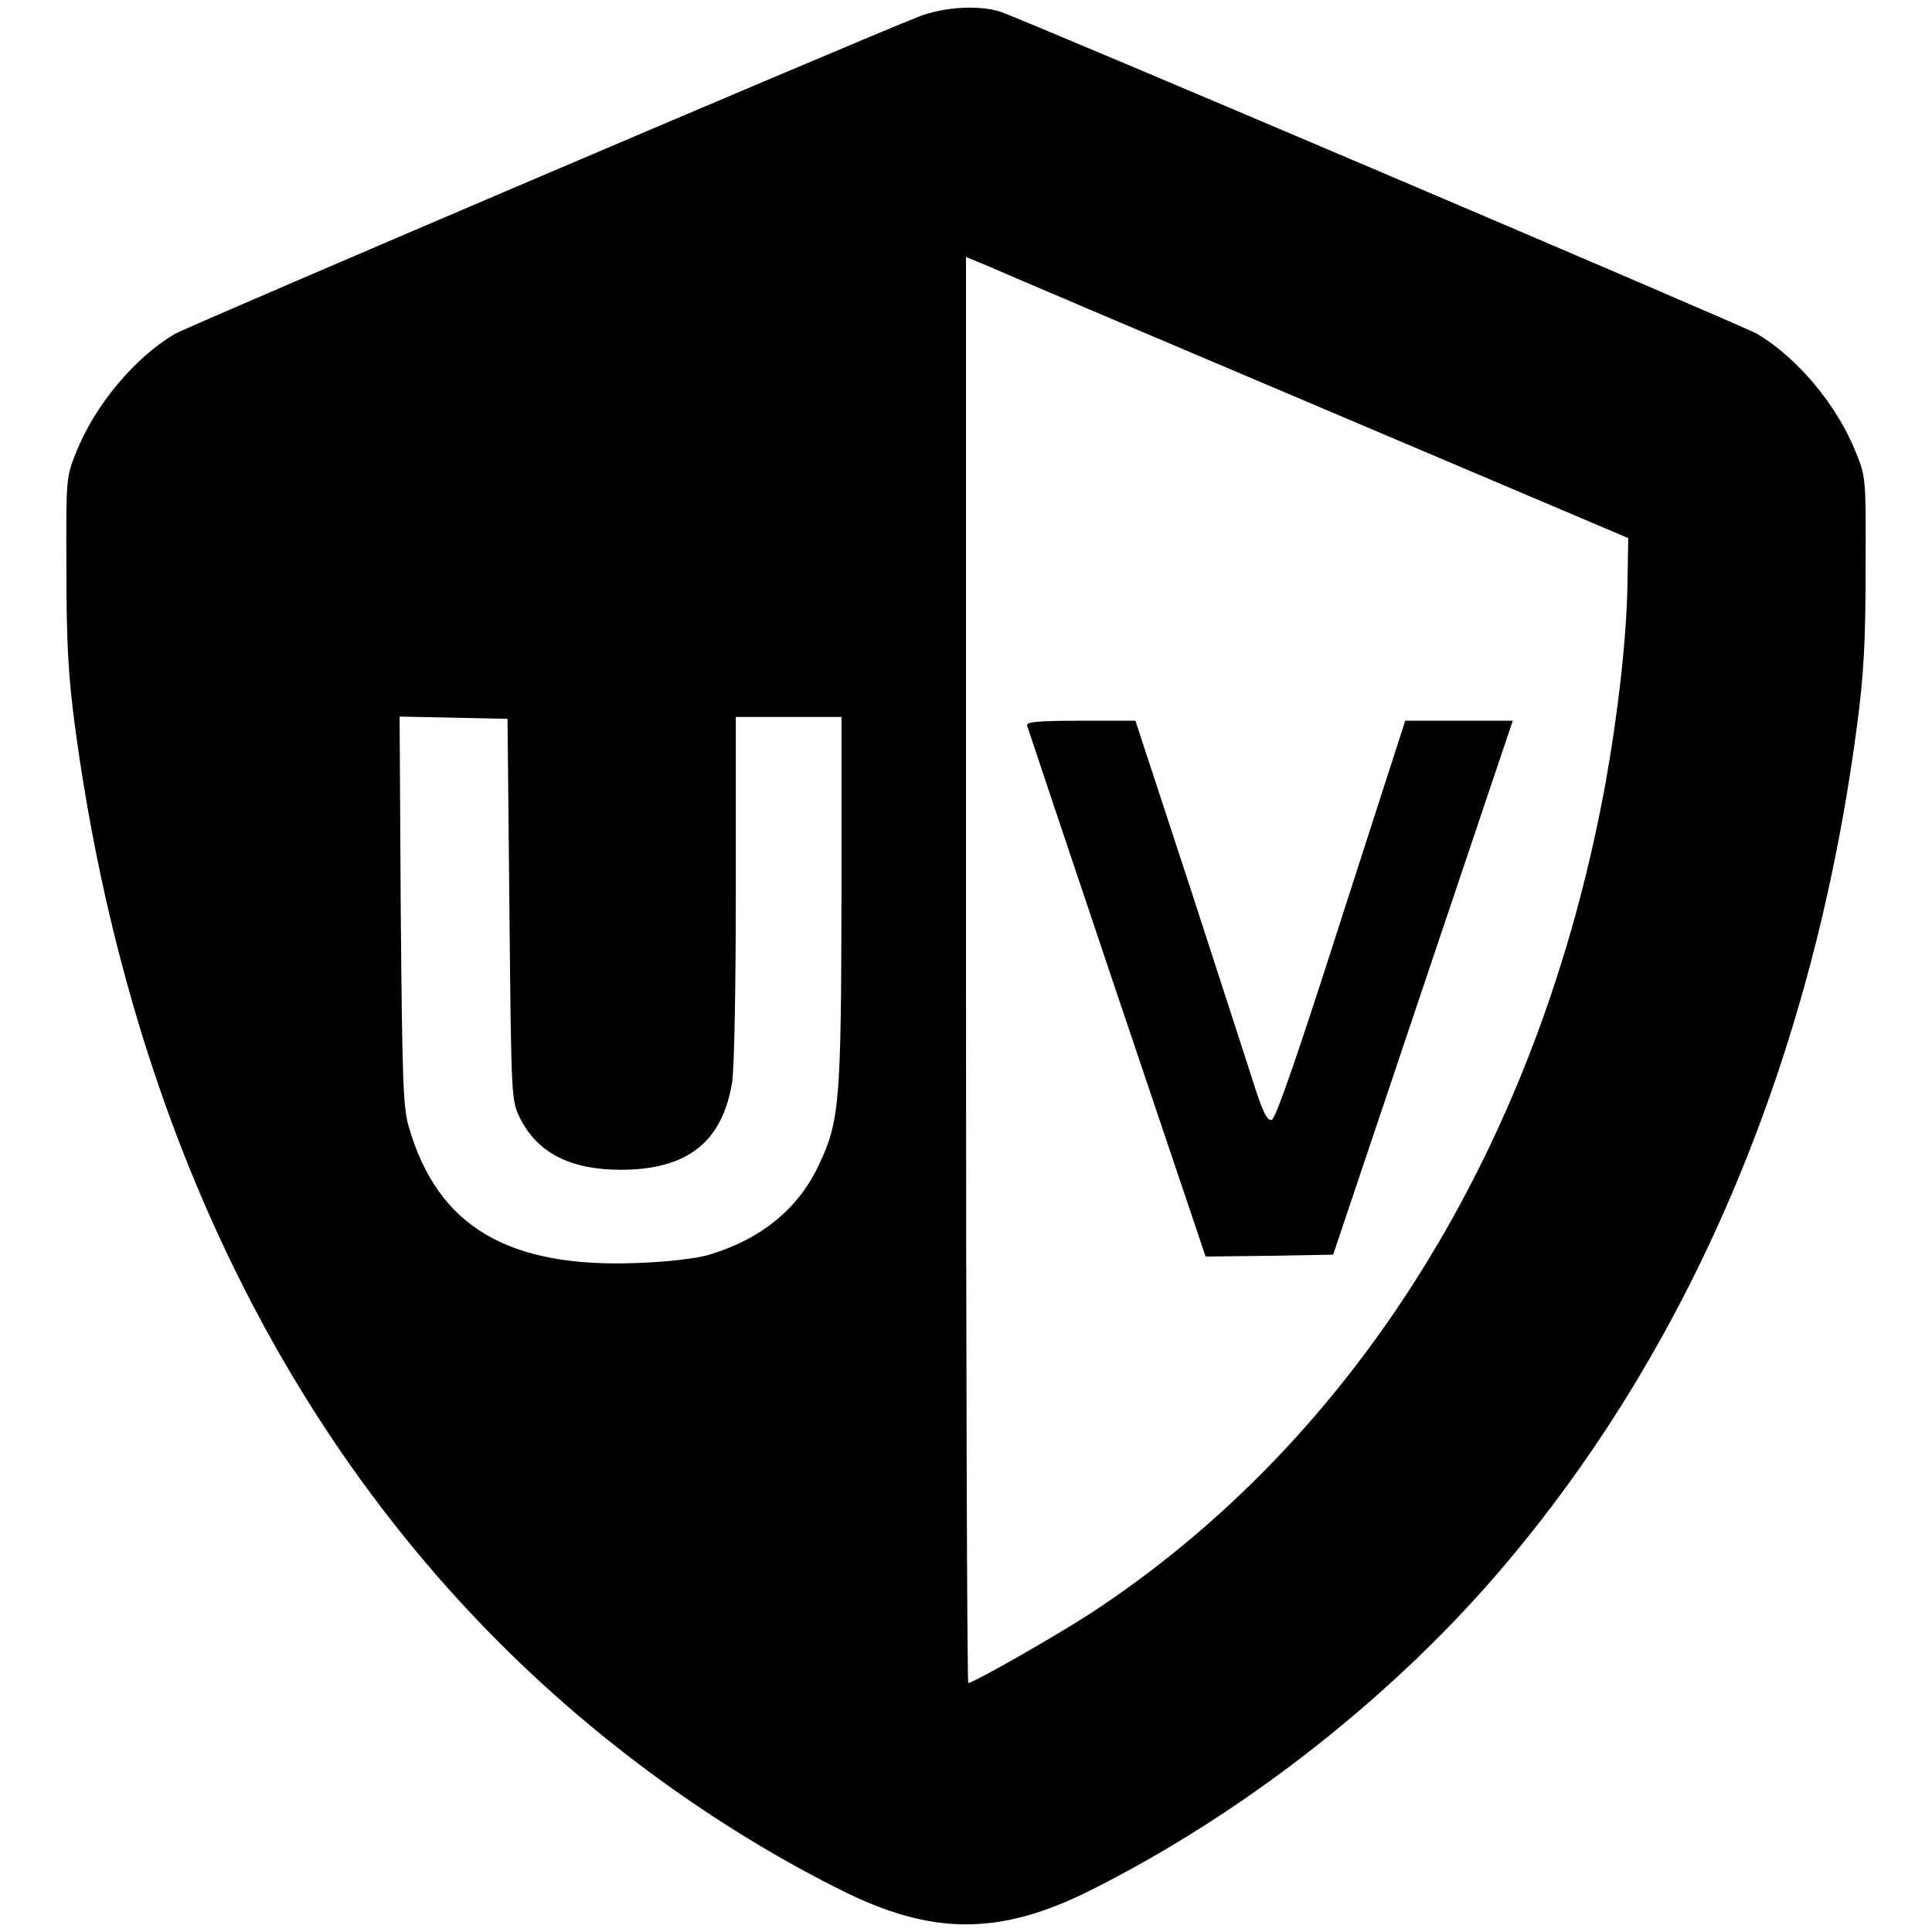
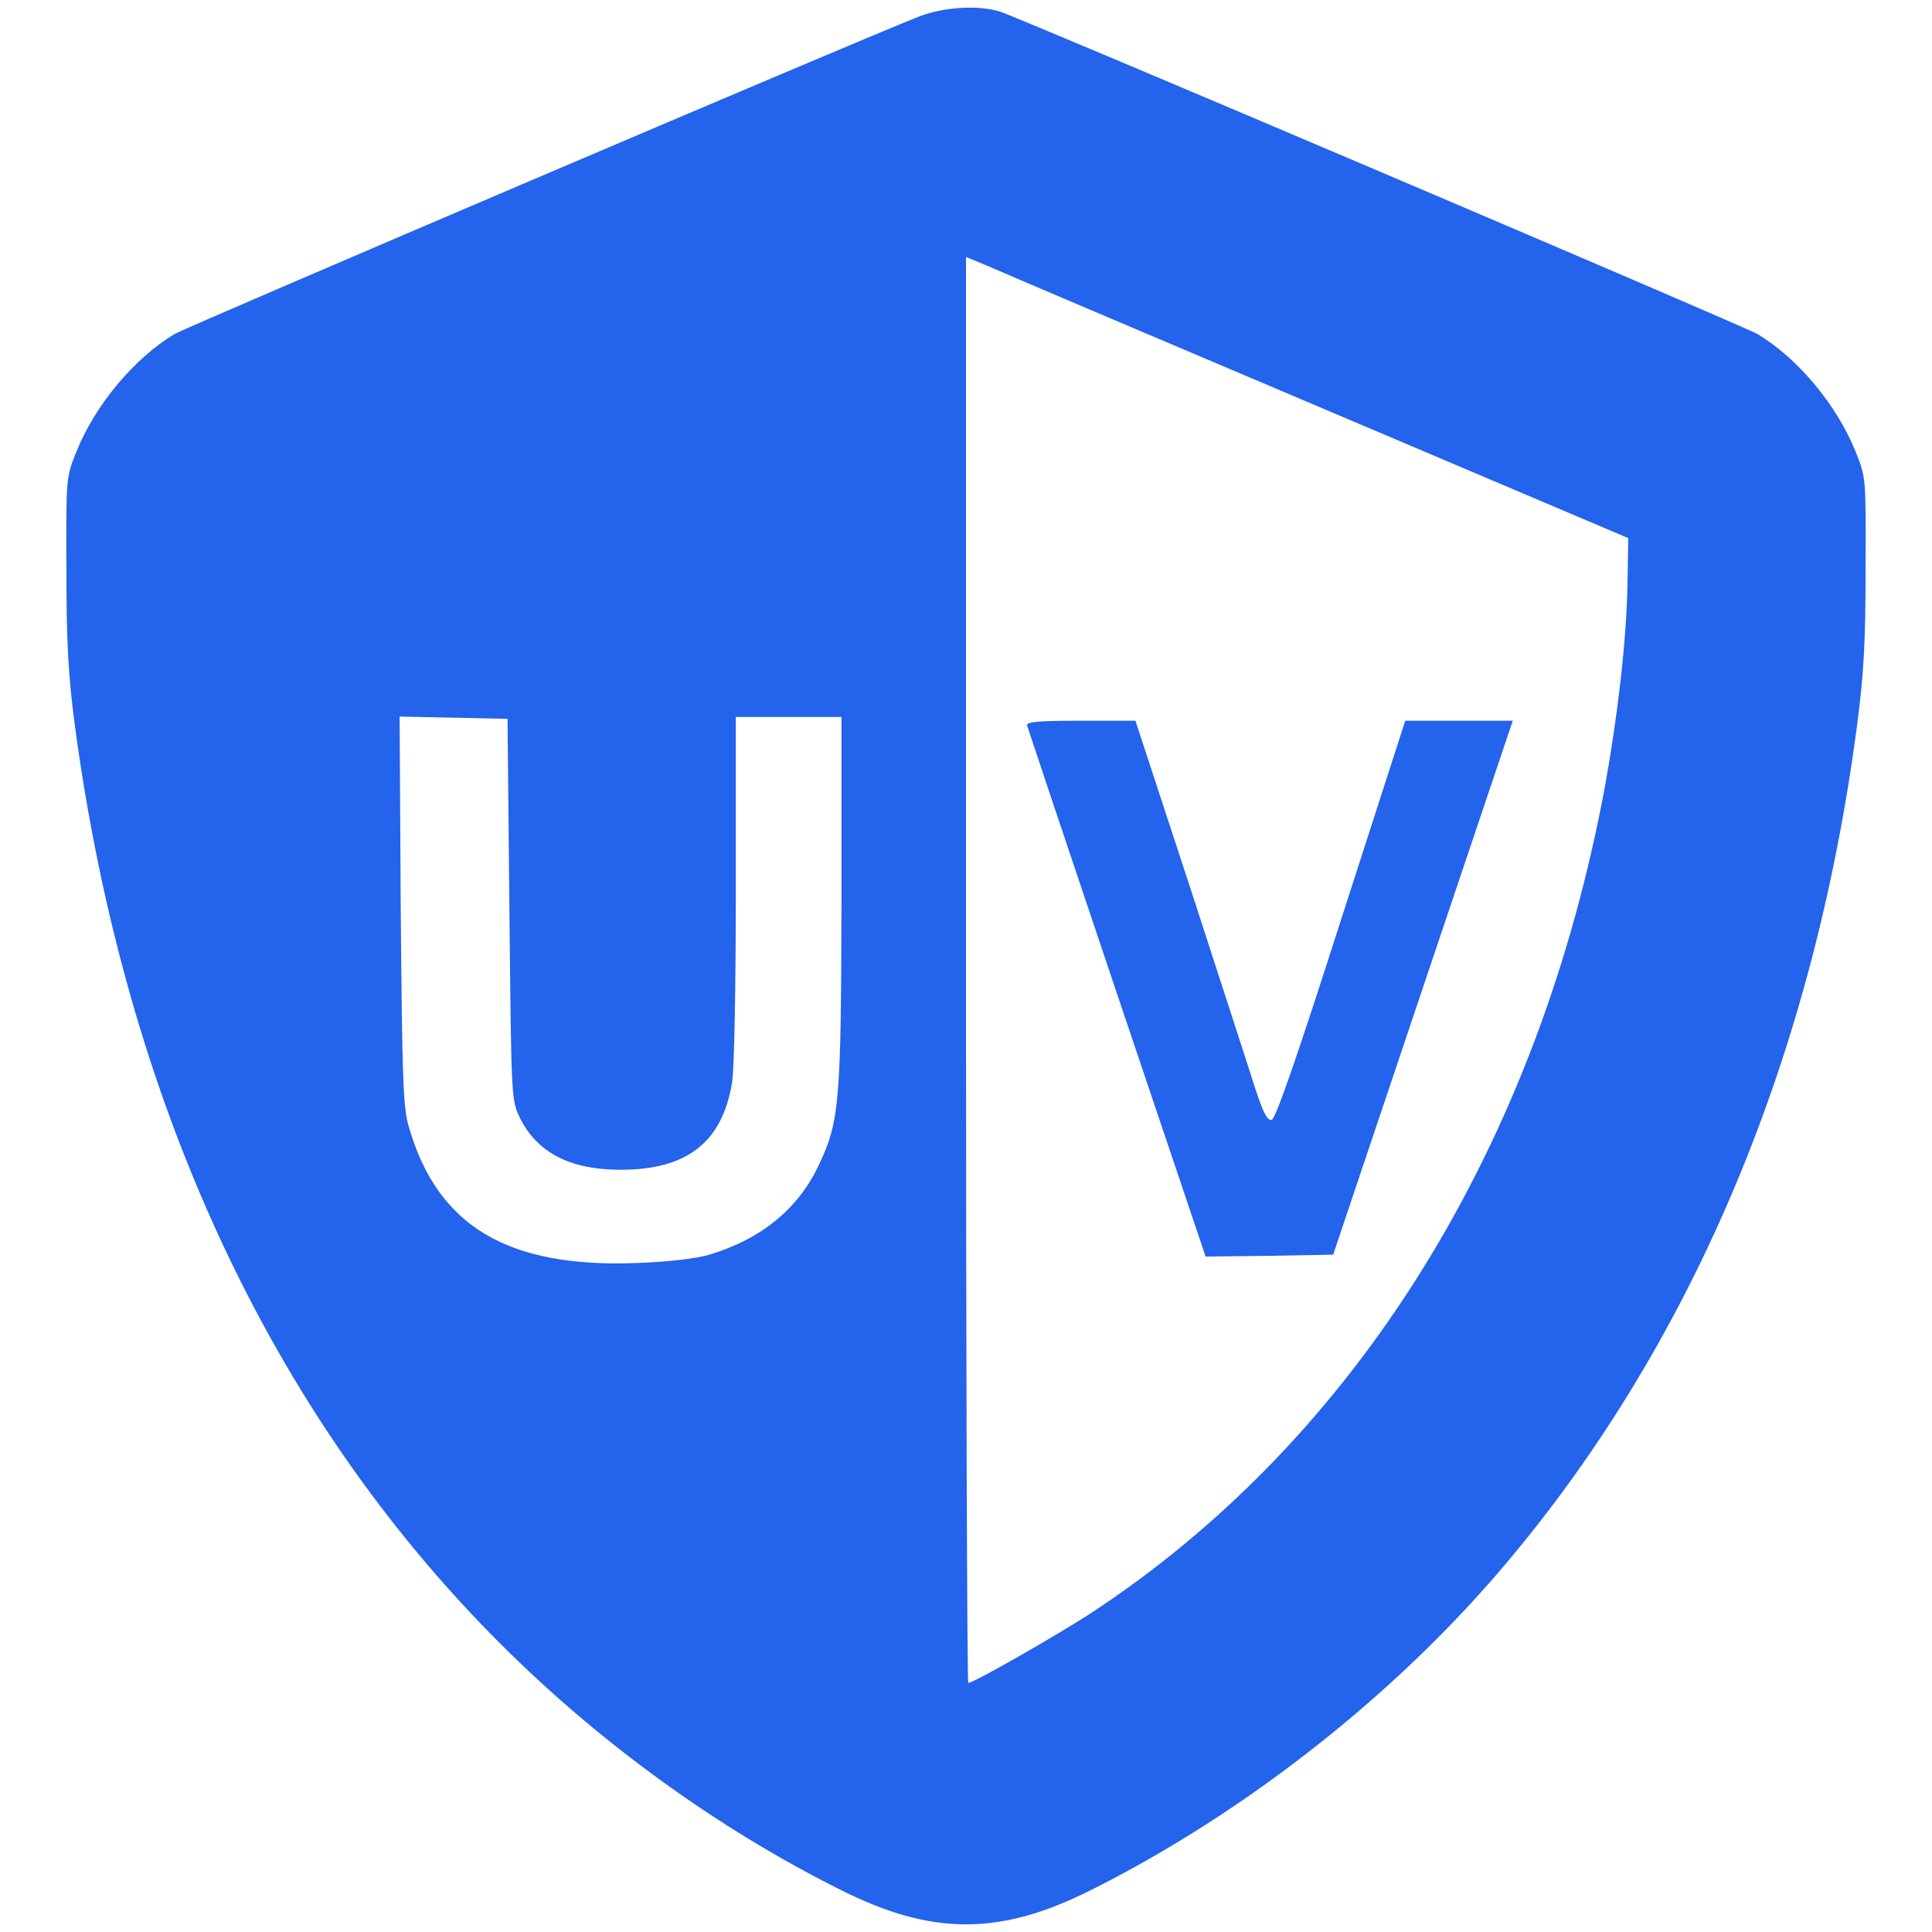
- <svg xmlns="http://www.w3.org/2000/svg" version="1.0" width="512pt" height="512pt" viewBox="0 0 512 512" preserveAspectRatio="xMidYMid meet">
-   <g transform="translate(0,512) scale(0.1,-0.1)" fill="#000000" stroke="none">
-     <path d="M2435 5076 c-156 -61 -1935 -820 -1972 -841 -106 -63 -211 -188 -261 -313 -27 -67 -27 -69 -26 -312 0 -193 5 -280 22 -410 133 -994 517 -1825 1127 -2435 263 -263 577 -491 904 -654 241 -121 421 -121 662 0 413 207 814 523 1108 875 493 588 808 1343 922 2209 18 134 23 222 23 415 1 244 1 245 -26 312 -50 125 -155 250 -261 313 -40 23 -1936 830 -2006 854 -56 18 -149 13 -216 -13z m1060 -1034 l820 -348 -2 -125 c-3 -146 -25 -340 -59 -529 -176 -956 -661 -1736 -1366 -2197 -93 -60 -308 -183 -322 -183 -3 0 -6 850 -6 1890 l0 1889 58 -24 c31 -14 426 -182 877 -373z m-2145 -1332 c5 -504 5 -505 28 -553 46 -92 133 -137 267 -137 176 0 269 73 295 231 6 37 10 253 10 517 l0 452 140 0 140 0 0 -482 c-1 -532 -5 -590 -59 -703 -54 -117 -152 -198 -291 -240 -34 -10 -107 -19 -190 -22 -344 -14 -531 97 -607 362 -15 52 -17 125 -21 573 l-3 513 143 -3 143 -3 5 -505z" />
-     <path d="M2722 3197 c2 -7 109 -327 238 -710 l235 -697 169 2 169 3 238 708 238 707 -142 0 -143 0 -170 -527 c-119 -372 -174 -529 -184 -531 -12 -2 -23 21 -44 85 -15 48 -93 287 -172 531 l-145 442 -145 0 c-115 0 -145 -3 -142 -13z" />
+ <svg xmlns="http://www.w3.org/2000/svg" xmlns:ns1="https://boxy-svg.com" version="1.0" width="512pt" height="512pt" viewBox="0 0 512 512" preserveAspectRatio="xMidYMid meet">
+   <defs>
+     <ns1:export>
+       <ns1:file format="svg" href="#object-0" units="pt" />
+       <ns1:file format="svg" path="Untitled 2.svg" units="pt" />
+     </ns1:export>
+   </defs>
+   <ellipse style="stroke: rgb(0, 0, 0); fill: rgb(255, 255, 255);" cx="256.478" cy="242.4" rx="206.689" ry="215.167" />
+   <g transform="translate(0,512) scale(0.1,-0.1)" fill="#000000" stroke="none" id="object-0">
+     <path d="M2435 5076 c-156 -61 -1935 -820 -1972 -841 -106 -63 -211 -188 -261 -313 -27 -67 -27 -69 -26 -312 0 -193 5 -280 22 -410 133 -994 517 -1825 1127 -2435 263 -263 577 -491 904 -654 241 -121 421 -121 662 0 413 207 814 523 1108 875 493 588 808 1343 922 2209 18 134 23 222 23 415 1 244 1 245 -26 312 -50 125 -155 250 -261 313 -40 23 -1936 830 -2006 854 -56 18 -149 13 -216 -13z m1060 -1034 l820 -348 -2 -125 c-3 -146 -25 -340 -59 -529 -176 -956 -661 -1736 -1366 -2197 -93 -60 -308 -183 -322 -183 -3 0 -6 850 -6 1890 l0 1889 58 -24 c31 -14 426 -182 877 -373z m-2145 -1332 c5 -504 5 -505 28 -553 46 -92 133 -137 267 -137 176 0 269 73 295 231 6 37 10 253 10 517 l0 452 140 0 140 0 0 -482 c-1 -532 -5 -590 -59 -703 -54 -117 -152 -198 -291 -240 -34 -10 -107 -19 -190 -22 -344 -14 -531 97 -607 362 -15 52 -17 125 -21 573 l-3 513 143 -3 143 -3 5 -505z" style="fill: rgb(36, 99, 235);" />
+     <path d="M2722 3197 c2 -7 109 -327 238 -710 l235 -697 169 2 169 3 238 708 238 707 -142 0 -143 0 -170 -527 c-119 -372 -174 -529 -184 -531 -12 -2 -23 21 -44 85 -15 48 -93 287 -172 531 l-145 442 -145 0 c-115 0 -145 -3 -142 -13z" style="fill: rgb(36, 99, 235);" />
  </g>
</svg>
